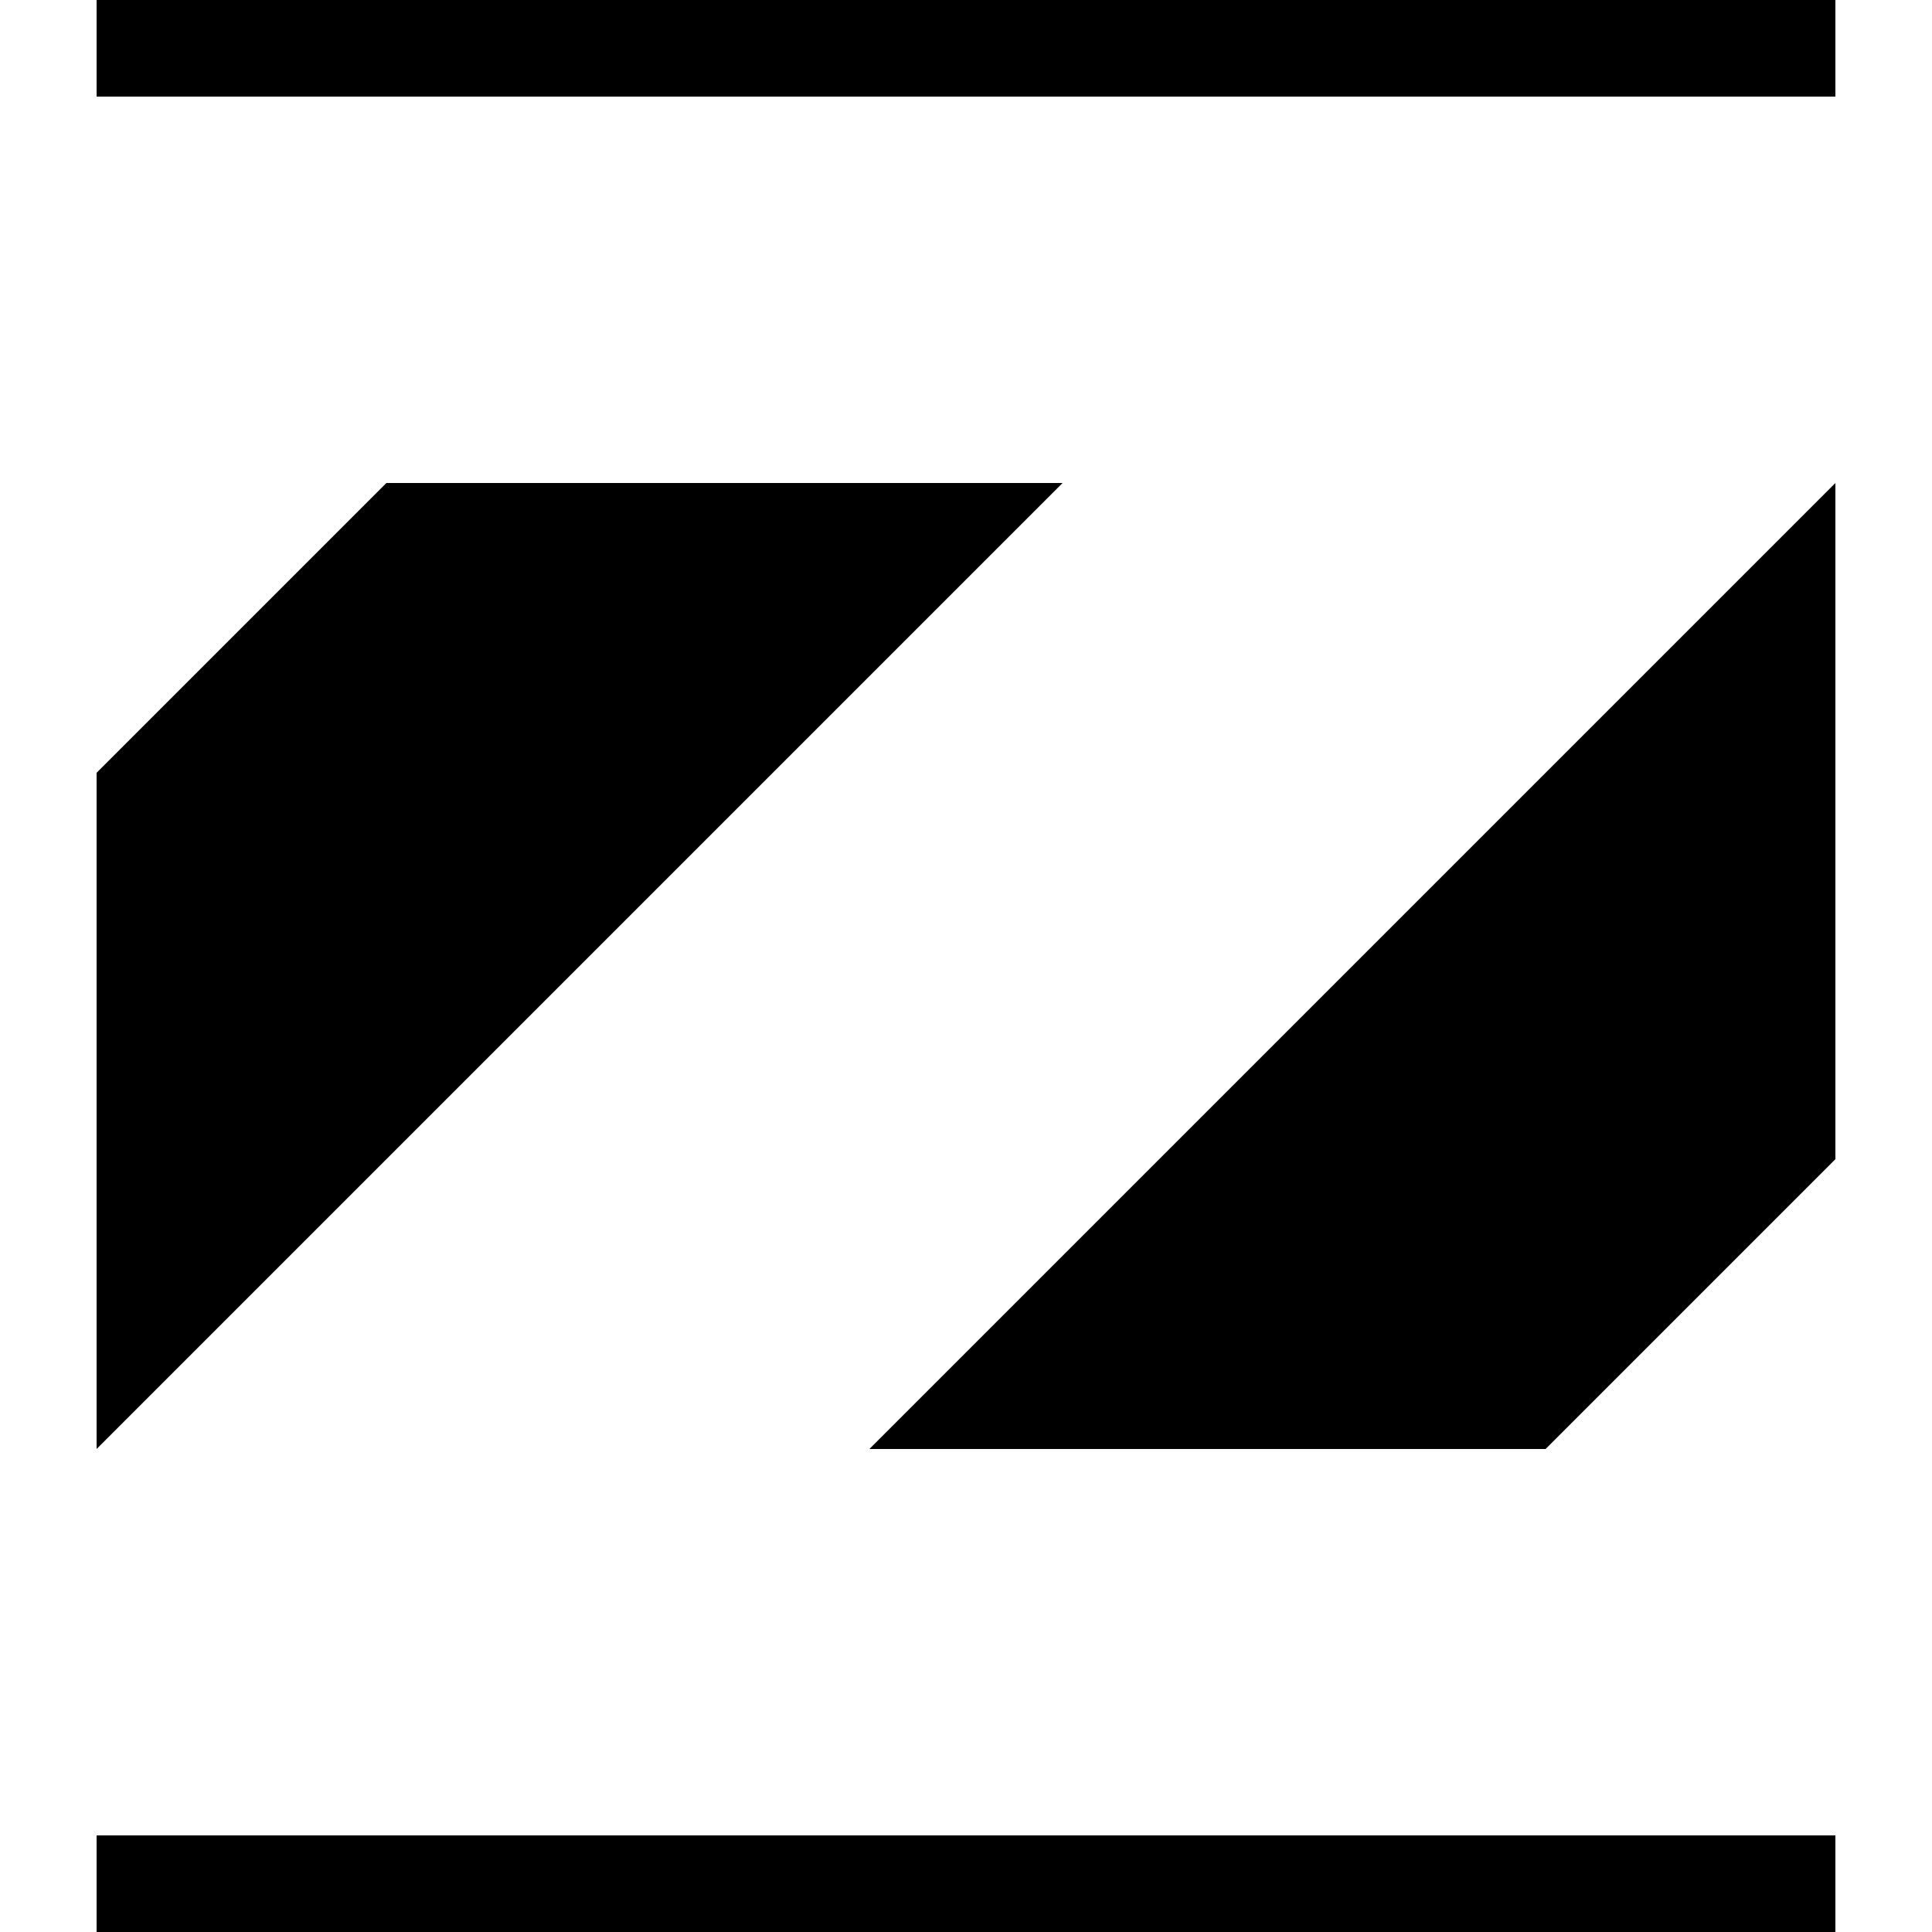
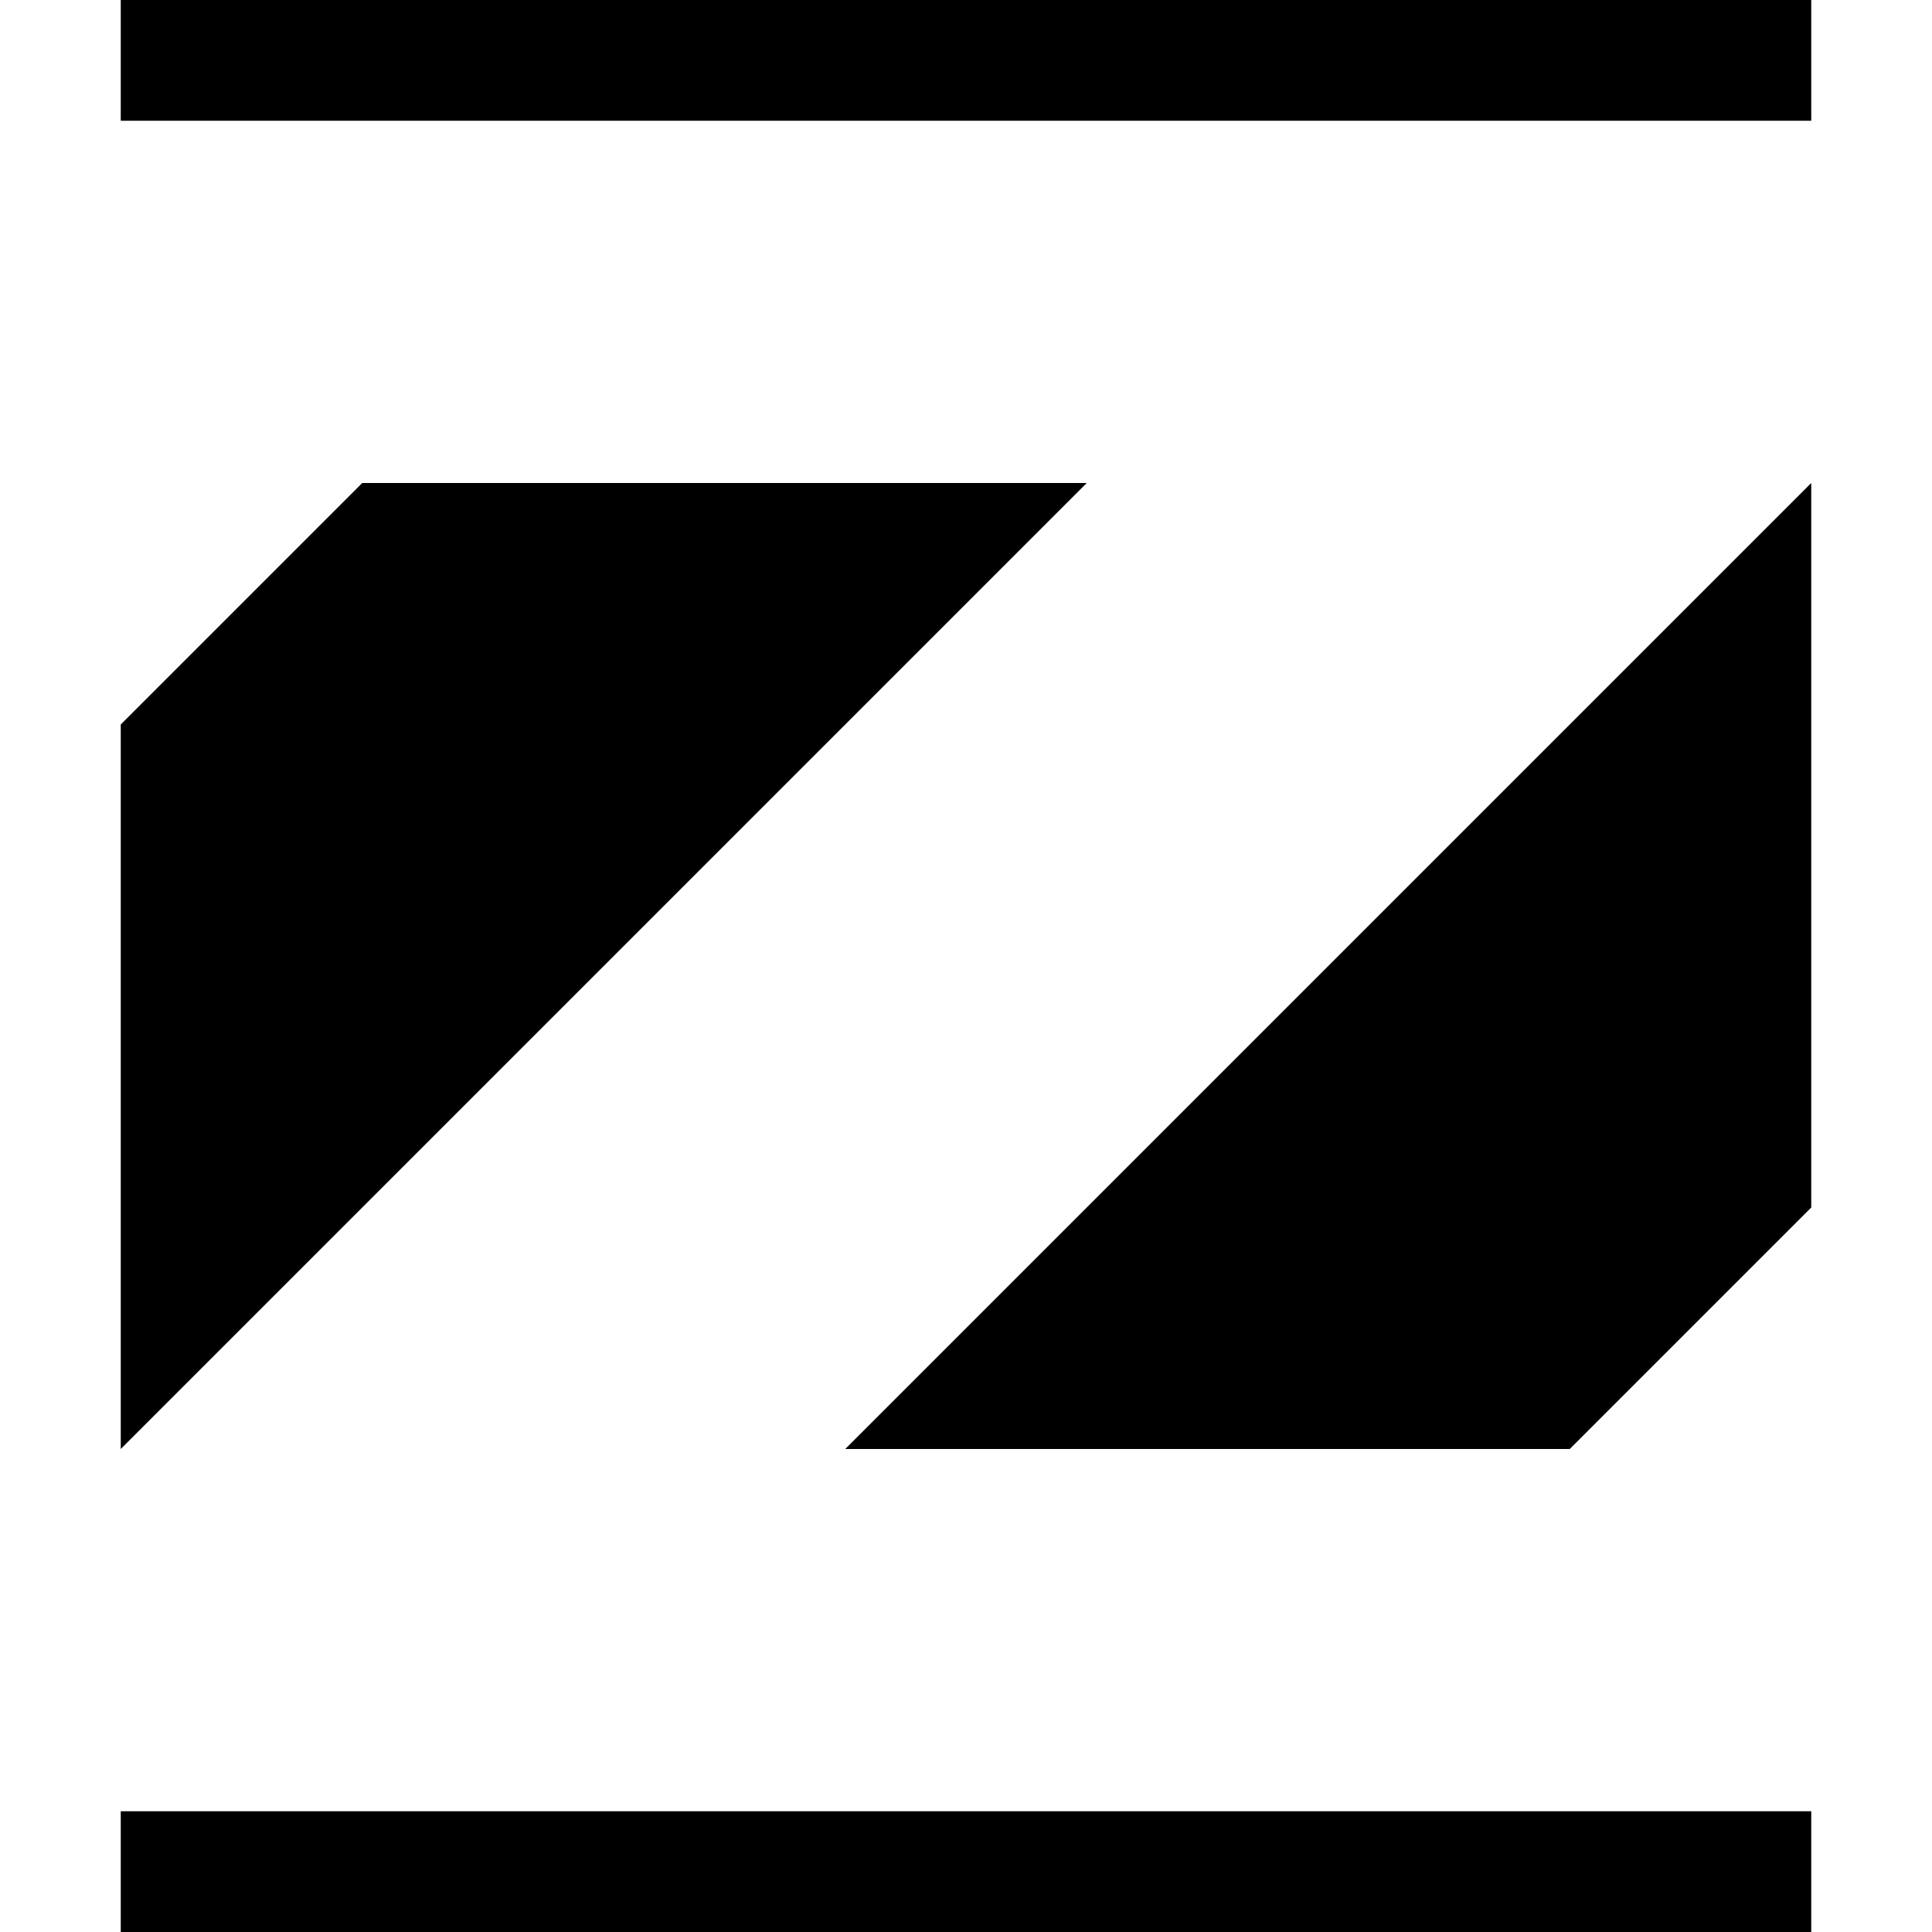
- <svg xmlns="http://www.w3.org/2000/svg" viewBox="0 0 100 100" fill="#000">
-   <rect x="5" y="0" height="5" width="90" stroke-width="0" />
-   <polygon points="0,40 15,25 50,25 0,75" transform="translate(5, 0)" />
-   <polygon points="0,40 15,25 50,25 0,75" transform="scale(-1, -1) translate(-95, -100)" />
-   <rect x="5" y="95" height="5" width="90" stroke-width="0" />
+ <svg xmlns="http://www.w3.org/2000/svg" viewBox="0 0 128 128" fill="#000">
+   <rect x="8" y="0" height="8" width="112" stroke-width="0" />
+   <polygon points="0,48 16,32 64,32 0,96" transform="translate(8, 0)" />
+   <polygon points="0,48 16,32 64,32 0,96" transform="scale(-1, -1) translate(-120, -128)" />
+   <rect x="8" y="120" height="8" width="112" stroke-width="0" />
</svg>
